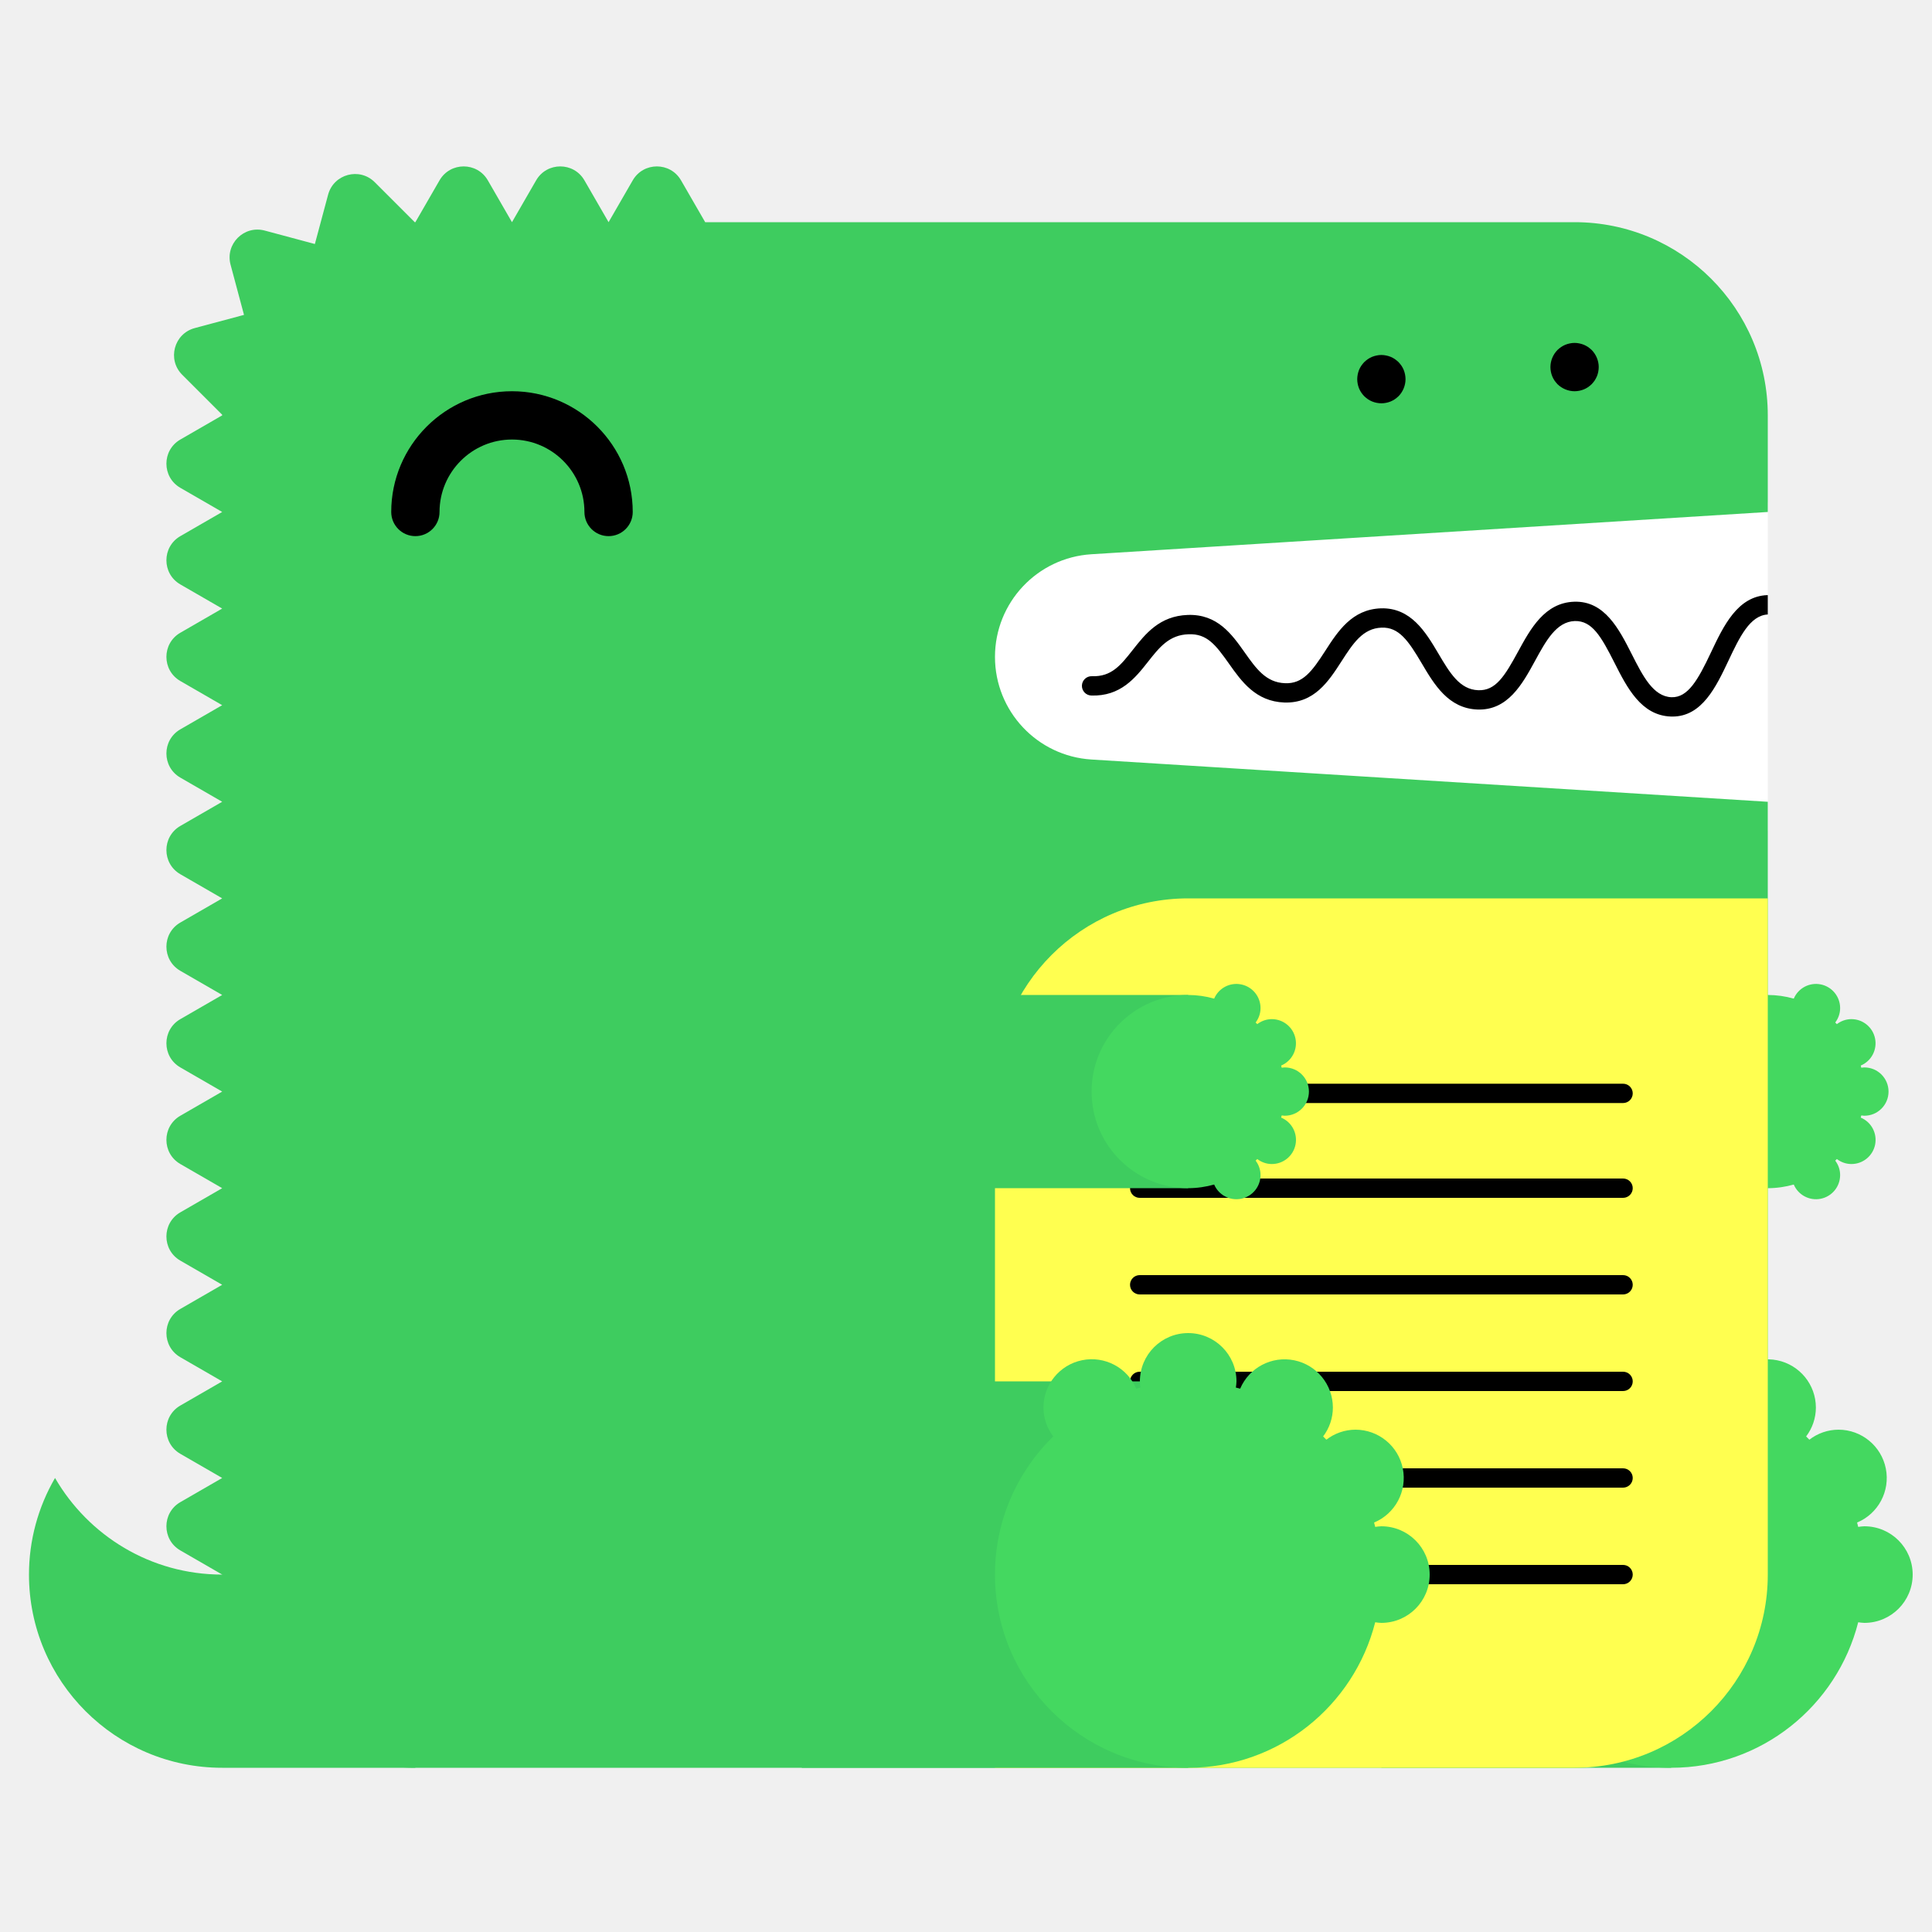
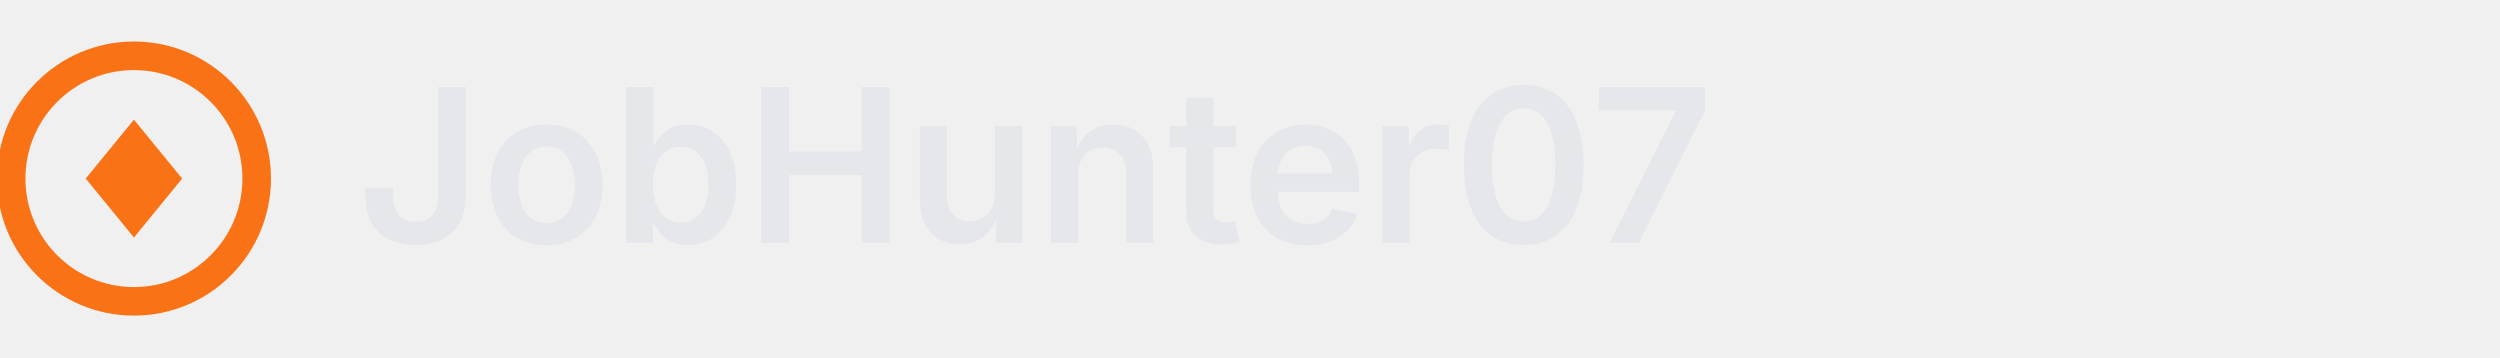
- <svg xmlns="http://www.w3.org/2000/svg" width="200" height="200" viewBox="0 0 200 200">
-   <g fill="none" fill-rule="evenodd">
-     <path fill="#FFF" d="M99 52h84v34H99z" />
-     <path d="M23 163c-7.398 0-13.843-4.027-17.303-10A19.886 19.886 0 0 0 3 163c0 11.046 8.954 20 20 20h20v-20H23z" fill="#3ECC5F" />
-     <path d="M112.98 57.376L183 53V43c0-11.046-8.954-20-20-20H73l-2.5-4.33c-1.112-1.925-3.889-1.925-5 0L63 23l-2.5-4.33c-1.111-1.925-3.889-1.925-5 0L53 23l-2.5-4.33c-1.111-1.925-3.889-1.925-5 0L43 23c-.022 0-.042.003-.065.003l-4.142-4.141c-1.57-1.571-4.252-.853-4.828 1.294l-1.369 5.104-5.192-1.392c-2.148-.575-4.111 1.389-3.535 3.536l1.39 5.193-5.102 1.367c-2.148.576-2.867 3.259-1.296 4.83l4.142 4.142c0 .021-.003.042-.003.064l-4.33 2.5c-1.925 1.111-1.925 3.889 0 5L23 53l-4.33 2.5c-1.925 1.111-1.925 3.889 0 5L23 63l-4.33 2.5c-1.925 1.111-1.925 3.889 0 5L23 73l-4.33 2.5c-1.925 1.111-1.925 3.889 0 5L23 83l-4.33 2.5c-1.925 1.111-1.925 3.889 0 5L23 93l-4.33 2.5c-1.925 1.111-1.925 3.889 0 5L23 103l-4.33 2.5c-1.925 1.111-1.925 3.889 0 5L23 113l-4.33 2.5c-1.925 1.111-1.925 3.889 0 5L23 123l-4.33 2.5c-1.925 1.111-1.925 3.889 0 5L23 133l-4.33 2.5c-1.925 1.111-1.925 3.889 0 5L23 143l-4.33 2.5c-1.925 1.111-1.925 3.889 0 5L23 153l-4.33 2.5c-1.925 1.111-1.925 3.889 0 5L23 163c0 11.046 8.954 20 20 20h120c11.046 0 20-8.954 20-20V83l-70.02-4.376A10.645 10.645 0 0 1 103 68c0-5.621 4.37-10.273 9.98-10.624" fill="#3ECC5F" />
-     <path fill="#3ECC5F" d="M143 183h30v-40h-30z" />
-     <path d="M193 158c-.219 0-.428.037-.639.064-.038-.15-.074-.301-.116-.451A5 5 0 0 0 190.32 148a4.96 4.96 0 0 0-3.016 1.036 26.531 26.531 0 0 0-.335-.336 4.955 4.955 0 0 0 1.011-2.987 5 5 0 0 0-9.599-1.959c-.148-.042-.297-.077-.445-.115.027-.211.064-.42.064-.639a5 5 0 0 0-5-5 5 5 0 0 0-5 5c0 .219.037.428.064.639-.148.038-.297.073-.445.115a4.998 4.998 0 0 0-9.599 1.959c0 1.125.384 2.151 1.011 2.987-3.717 3.632-6.031 8.693-6.031 14.3 0 11.046 8.954 20 20 20 9.339 0 17.16-6.41 19.361-15.064.211.027.42.064.639.064a5 5 0 0 0 5-5 5 5 0 0 0-5-5" fill="#44D860" />
-     <path fill="#3ECC5F" d="M153 123h30v-20h-30z" />
-     <path d="M193 115.5a2.5 2.5 0 1 0 0-5c-.109 0-.214.019-.319.032-.02-.075-.037-.15-.058-.225a2.501 2.501 0 0 0-.963-4.807c-.569 0-1.088.197-1.508.518a6.653 6.653 0 0 0-.168-.168c.314-.417.506-.931.506-1.494a2.5 2.5 0 0 0-4.8-.979A9.987 9.987 0 0 0 183 103c-5.522 0-10 4.478-10 10s4.478 10 10 10c.934 0 1.833-.138 2.69-.377a2.5 2.5 0 0 0 4.8-.979c0-.563-.192-1.077-.506-1.494.057-.055.113-.111.168-.168.42.321.939.518 1.508.518a2.5 2.5 0 0 0 .963-4.807c.021-.074.038-.15.058-.225.105.013.21.032.319.032" fill="#44D860" />
-     <path d="M63 55.5a2.5 2.5 0 0 1-2.5-2.5c0-4.136-3.364-7.5-7.5-7.5s-7.5 3.364-7.5 7.5a2.5 2.5 0 1 1-5 0c0-6.893 5.607-12.5 12.5-12.5S65.5 46.107 65.5 53a2.5 2.5 0 0 1-2.5 2.5" fill="#000" />
-     <path d="M103 183h60c11.046 0 20-8.954 20-20V93h-60c-11.046 0-20 8.954-20 20v70z" fill="#FFFF50" />
-     <path d="M168.02 124h-50.04a1 1 0 1 1 0-2h50.04a1 1 0 1 1 0 2m0 20h-50.04a1 1 0 1 1 0-2h50.04a1 1 0 1 1 0 2m0 20h-50.04a1 1 0 1 1 0-2h50.04a1 1 0 1 1 0 2m0-49.814h-50.04a1 1 0 1 1 0-2h50.04a1 1 0 1 1 0 2m0 19.814h-50.04a1 1 0 1 1 0-2h50.04a1 1 0 1 1 0 2m0 20h-50.04a1 1 0 1 1 0-2h50.04a1 1 0 1 1 0 2M183 61.611c-.012 0-.022-.006-.034-.005-3.09.105-4.552 3.196-5.842 5.923-1.346 2.85-2.387 4.703-4.093 4.647-1.889-.068-2.969-2.202-4.113-4.46-1.314-2.594-2.814-5.536-5.963-5.426-3.046.104-4.513 2.794-5.807 5.167-1.377 2.528-2.314 4.065-4.121 3.994-1.927-.07-2.951-1.805-4.136-3.813-1.321-2.236-2.848-4.75-5.936-4.664-2.994.103-4.465 2.385-5.763 4.4-1.373 2.13-2.335 3.428-4.165 3.351-1.973-.07-2.992-1.51-4.171-3.177-1.324-1.873-2.816-3.993-5.895-3.89-2.928.1-4.399 1.97-5.696 3.618-1.232 1.564-2.194 2.802-4.229 2.724a1 1 0 0 0-.072 2c3.017.101 4.545-1.8 5.872-3.487 1.177-1.496 2.193-2.787 4.193-2.855 1.926-.082 2.829 1.115 4.195 3.045 1.297 1.834 2.769 3.914 5.731 4.021 3.103.104 4.596-2.215 5.918-4.267 1.182-1.834 2.202-3.417 4.15-3.484 1.793-.067 2.769 1.35 4.145 3.681 1.297 2.197 2.766 4.686 5.787 4.796 3.125.108 4.634-2.62 5.949-5.035 1.139-2.088 2.214-4.06 4.119-4.126 1.793-.042 2.728 1.595 4.111 4.33 1.292 2.553 2.757 5.445 5.825 5.556l.169.003c3.064 0 4.518-3.075 5.805-5.794 1.139-2.41 2.217-4.68 4.067-4.773v-2z" fill="#000" />
-     <path fill="#3ECC5F" d="M83 183h40v-40H83z" />
-     <path d="M143 158c-.219 0-.428.037-.639.064-.038-.15-.074-.301-.116-.451A5 5 0 0 0 140.32 148a4.96 4.96 0 0 0-3.016 1.036 26.531 26.531 0 0 0-.335-.336 4.955 4.955 0 0 0 1.011-2.987 5 5 0 0 0-9.599-1.959c-.148-.042-.297-.077-.445-.115.027-.211.064-.42.064-.639a5 5 0 0 0-5-5 5 5 0 0 0-5 5c0 .219.037.428.064.639-.148.038-.297.073-.445.115a4.998 4.998 0 0 0-9.599 1.959c0 1.125.384 2.151 1.011 2.987-3.717 3.632-6.031 8.693-6.031 14.3 0 11.046 8.954 20 20 20 9.339 0 17.16-6.41 19.361-15.064.211.027.42.064.639.064a5 5 0 0 0 5-5 5 5 0 0 0-5-5" fill="#44D860" />
-     <path fill="#3ECC5F" d="M83 123h40v-20H83z" />
-     <path d="M133 115.5a2.5 2.5 0 1 0 0-5c-.109 0-.214.019-.319.032-.02-.075-.037-.15-.058-.225a2.501 2.501 0 0 0-.963-4.807c-.569 0-1.088.197-1.508.518a6.653 6.653 0 0 0-.168-.168c.314-.417.506-.931.506-1.494a2.5 2.5 0 0 0-4.8-.979A9.987 9.987 0 0 0 123 103c-5.522 0-10 4.478-10 10s4.478 10 10 10c.934 0 1.833-.138 2.69-.377a2.5 2.5 0 0 0 4.8-.979c0-.563-.192-1.077-.506-1.494.057-.055.113-.111.168-.168.42.321.939.518 1.508.518a2.5 2.5 0 0 0 .963-4.807c.021-.074.038-.15.058-.225.105.013.21.032.319.032" fill="#44D860" />
-     <path d="M143 41.75c-.16 0-.33-.02-.49-.05a2.52 2.52 0 0 1-.47-.14c-.15-.06-.29-.14-.431-.23-.13-.09-.259-.2-.38-.31-.109-.12-.219-.24-.309-.38s-.17-.28-.231-.43a2.619 2.619 0 0 1-.189-.96c0-.16.02-.33.05-.49.03-.16.08-.31.139-.47.061-.15.141-.29.231-.43.09-.13.2-.26.309-.38.121-.11.25-.22.38-.31.141-.09.281-.17.431-.23.149-.06.31-.11.47-.14.32-.07.65-.07.98 0 .159.03.32.08.47.14.149.06.29.14.43.23.13.09.259.2.38.31.11.12.22.25.31.38.09.14.17.28.23.43.06.16.11.31.14.47.029.16.05.33.05.49 0 .66-.271 1.31-.73 1.77-.121.11-.25.22-.38.31-.14.09-.281.17-.43.23a2.565 2.565 0 0 1-.96.19m20-1.25c-.66 0-1.3-.27-1.771-.73a3.802 3.802 0 0 1-.309-.38c-.09-.14-.17-.28-.231-.43a2.619 2.619 0 0 1-.189-.96c0-.66.27-1.3.729-1.77.121-.11.25-.22.38-.31.141-.09.281-.17.431-.23.149-.06.31-.11.47-.14.32-.07.66-.07.98 0 .159.03.32.08.47.14.149.06.29.14.43.23.13.09.259.2.38.31.459.47.73 1.11.73 1.77 0 .16-.021.33-.05.49-.03.16-.08.32-.14.47-.07.15-.14.29-.23.43-.09.13-.2.26-.31.38-.121.11-.25.22-.38.31-.14.09-.281.17-.43.23a2.565 2.565 0 0 1-.96.19" fill="#000" />
+ <svg xmlns="http://www.w3.org/2000/svg" width="224.0" height="32" viewBox="0 0 224.0 32">
+   <g transform="translate(0, 16.0)">
+     <circle cx="12.0" cy="0" r="11.0" stroke="#F97316" stroke-width="2.56" fill="none" />
+     <polygon points="12.0,-5.28 16.32,0 12.0,5.28 7.68,0" fill="#F97316" />
  </g>
+   <text x="32.0" y="21.76" font-family="Inter, Segoe UI, Roboto, Helvetica, Arial, sans-serif" font-size="19.2" font-weight="600" fill="#E5E7EB">
+     JobHunter07
+   </text>
</svg>
